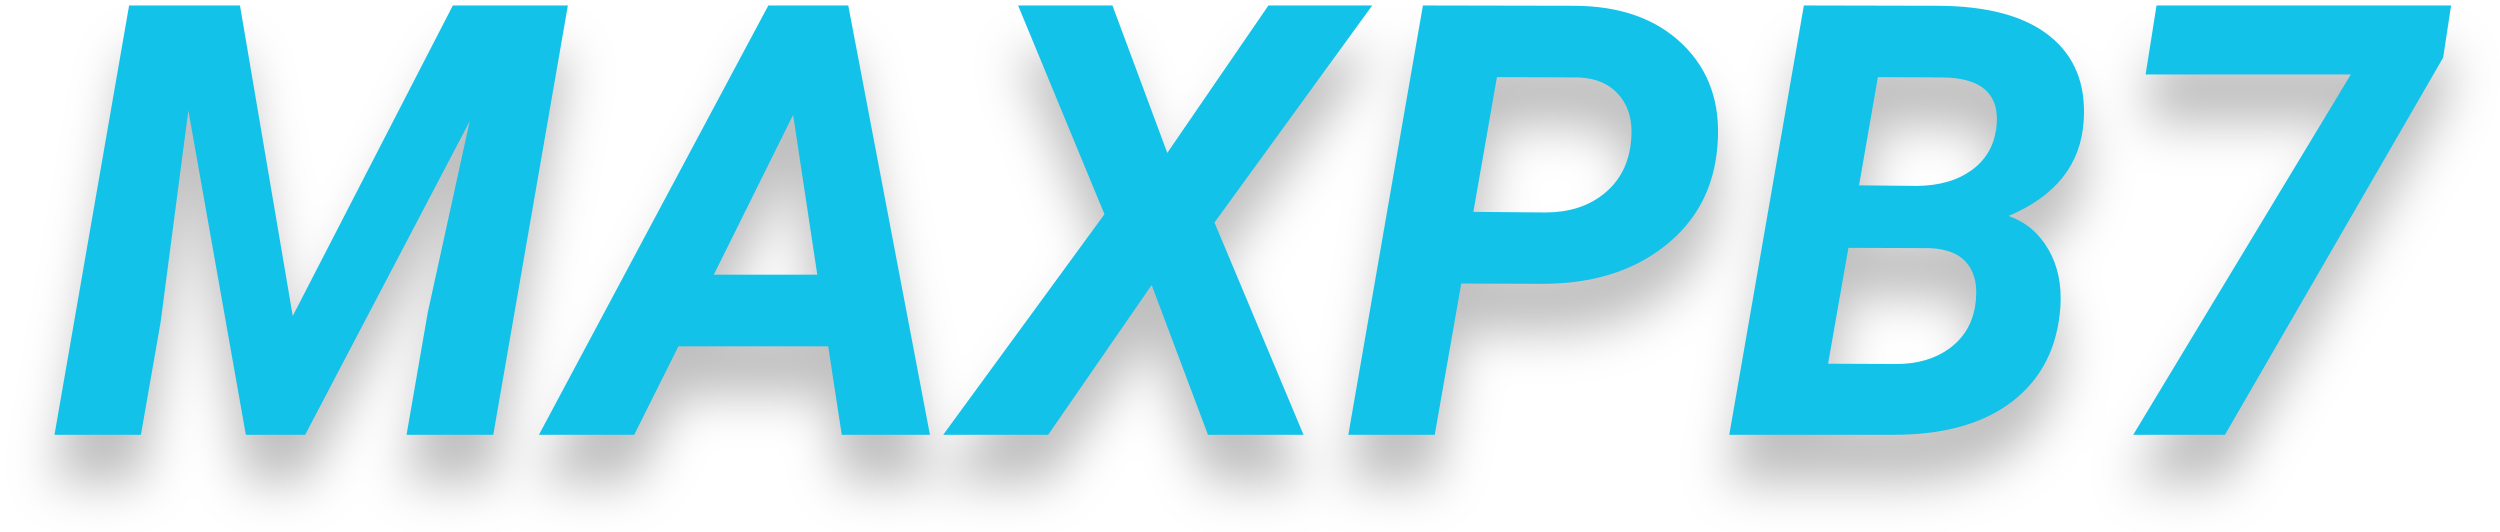
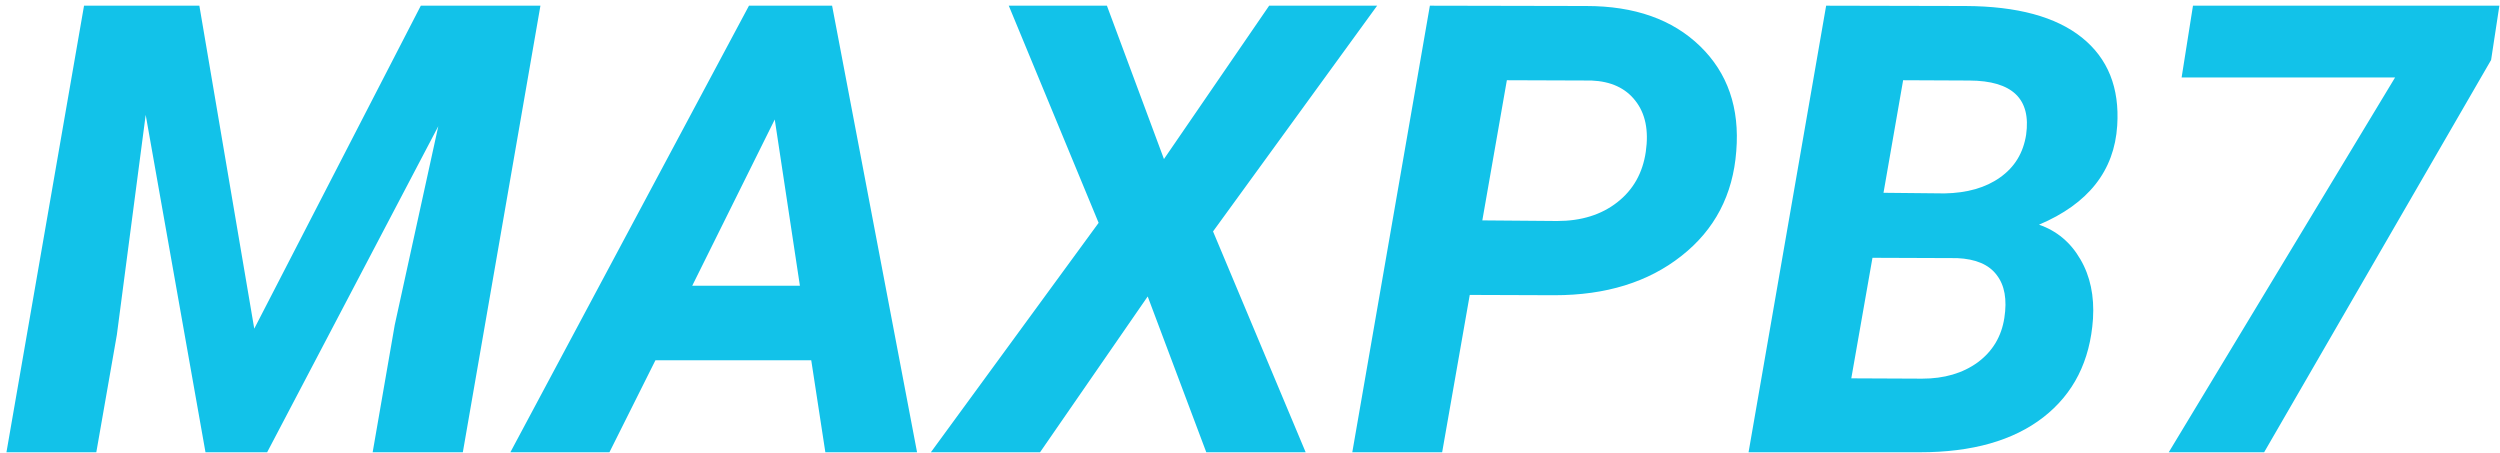
- <svg xmlns="http://www.w3.org/2000/svg" width="207" height="44" viewBox="0 0 207 44" fill="none">
-   <g filter="url(#filter0_d)">
-     <path d="M19.869 0.453L24.239 26.161L37.496 0.453H47.018L40.841 36H33.663L35.421 25.868L38.888 10.048L25.265 36H20.357L15.597 9.145L13.302 26.649L11.666 36H4.513L10.69 0.453H19.869ZM68.575 28.676H56.173L52.511 36H44.625L63.619 0.453H70.235L76.998 36H69.698L68.575 28.676ZM59.102 22.743H67.672L65.67 9.511L59.102 22.743ZM96.651 12.66L105.025 0.453H113.619L100.558 18.422L107.931 36H100.021L95.357 23.598L86.788 36H78.097L91.451 17.738L84.298 0.453H92.11L96.651 12.66ZM120.992 23.476L118.795 36H111.642L117.818 0.453L130.27 0.478C134.111 0.478 137.13 1.544 139.327 3.676C141.524 5.808 142.485 8.591 142.208 12.025C141.948 15.508 140.491 18.292 137.838 20.375C135.201 22.458 131.832 23.5 127.73 23.5L120.992 23.476ZM121.993 17.543L127.95 17.592C129.871 17.592 131.466 17.095 132.735 16.102C134.005 15.11 134.762 13.767 135.006 12.074C135.25 10.382 134.973 9.031 134.176 8.021C133.395 7.012 132.231 6.475 130.685 6.41L123.946 6.386L121.993 17.543ZM143.185 36L149.361 0.453L160.445 0.478C164.563 0.494 167.656 1.332 169.723 2.992C171.79 4.652 172.726 6.988 172.53 9.999C172.302 13.596 170.227 16.225 166.305 17.885C167.721 18.373 168.819 19.293 169.601 20.644C170.382 21.978 170.715 23.557 170.602 25.38C170.374 28.733 169.055 31.345 166.646 33.217C164.254 35.072 160.982 36 156.832 36H143.185ZM153.048 20.521L151.363 30.116L157.003 30.141C158.761 30.141 160.234 29.709 161.422 28.847C162.61 27.968 163.318 26.788 163.546 25.307C163.774 23.842 163.57 22.703 162.936 21.889C162.317 21.059 161.267 20.611 159.786 20.546L153.048 20.521ZM153.927 15.346L158.785 15.395C160.592 15.362 162.065 14.939 163.204 14.125C164.36 13.311 165.051 12.18 165.279 10.731C165.686 7.867 164.181 6.426 160.763 6.41L155.489 6.386L153.927 15.346ZM202.291 4.774L184.225 36H176.632L194.649 6.166H177.657L178.561 0.453H202.95L202.291 4.774Z" fill="#12C2E9" />
-   </g>
-   <defs>
-     <filter id="filter0_d" x="0.513" y="0.453" width="206.438" height="43.547" filterUnits="userSpaceOnUse" color-interpolation-filters="sRGB">
-       <feFlood flood-opacity="0" result="BackgroundImageFix" />
-       <feColorMatrix in="SourceAlpha" type="matrix" values="0 0 0 0 0 0 0 0 0 0 0 0 0 0 0 0 0 0 127 0" />
-       <feOffset dy="4" />
-       <feGaussianBlur stdDeviation="2" />
-       <feColorMatrix type="matrix" values="0 0 0 0 0 0 0 0 0 0 0 0 0 0 0 0 0 0 0.25 0" />
-       <feBlend mode="normal" in2="BackgroundImageFix" result="effect1_dropShadow" />
-       <feBlend mode="normal" in="SourceGraphic" in2="effect1_dropShadow" result="shape" />
-     </filter>
-   </defs>
+ <svg xmlns="http://www.w3.org/2000/svg" width="199" height="36" viewBox="0 0 199 36" fill="none">
+   <path d="M15.869 0.453L20.239 26.161L33.496 0.453H43.018L36.841 36H29.663L31.421 25.868L34.888 10.048L21.265 36H16.357L11.597 9.145L9.302 26.649L7.666 36H0.513L6.689 0.453H15.869ZM64.575 28.676H52.173L48.511 36H40.625L59.619 0.453H66.235L72.998 36H65.698L64.575 28.676ZM55.102 22.743H63.672L61.67 9.511L55.102 22.743ZM92.651 12.66L101.025 0.453H109.619L96.558 18.422L103.931 36H96.02L91.357 23.598L82.788 36H74.097L87.451 17.738L80.298 0.453H88.11L92.651 12.66ZM116.992 23.476L114.795 36H107.642L113.818 0.453L126.27 0.478C130.111 0.478 133.13 1.544 135.327 3.676C137.524 5.808 138.485 8.591 138.208 12.025C137.948 15.508 136.491 18.292 133.838 20.375C131.201 22.458 127.832 23.5 123.73 23.5L116.992 23.476ZM117.993 17.543L123.95 17.592C125.871 17.592 127.466 17.095 128.735 16.102C130.005 15.11 130.762 13.767 131.006 12.074C131.25 10.382 130.973 9.031 130.176 8.021C129.395 7.012 128.231 6.475 126.685 6.41L119.946 6.386L117.993 17.543ZM139.185 36L145.361 0.453L156.445 0.478C160.563 0.494 163.656 1.332 165.723 2.992C167.79 4.652 168.726 6.988 168.53 9.999C168.302 13.596 166.227 16.225 162.305 17.885C163.721 18.373 164.819 19.293 165.601 20.644C166.382 21.978 166.715 23.557 166.602 25.38C166.374 28.733 165.055 31.345 162.646 33.217C160.254 35.072 156.982 36 152.832 36H139.185ZM149.048 20.521L147.363 30.116L153.003 30.141C154.761 30.141 156.234 29.709 157.422 28.847C158.61 27.968 159.318 26.788 159.546 25.307C159.774 23.842 159.57 22.703 158.936 21.889C158.317 21.059 157.267 20.611 155.786 20.546L149.048 20.521ZM149.927 15.346L154.785 15.395C156.592 15.362 158.065 14.939 159.204 14.125C160.36 13.311 161.051 12.18 161.279 10.731C161.686 7.867 160.181 6.426 156.763 6.41L151.489 6.386L149.927 15.346ZM198.291 4.774L180.225 36H172.632L190.649 6.166H173.657L174.561 0.453H198.95L198.291 4.774Z" fill="#12C2E9" />
</svg>
